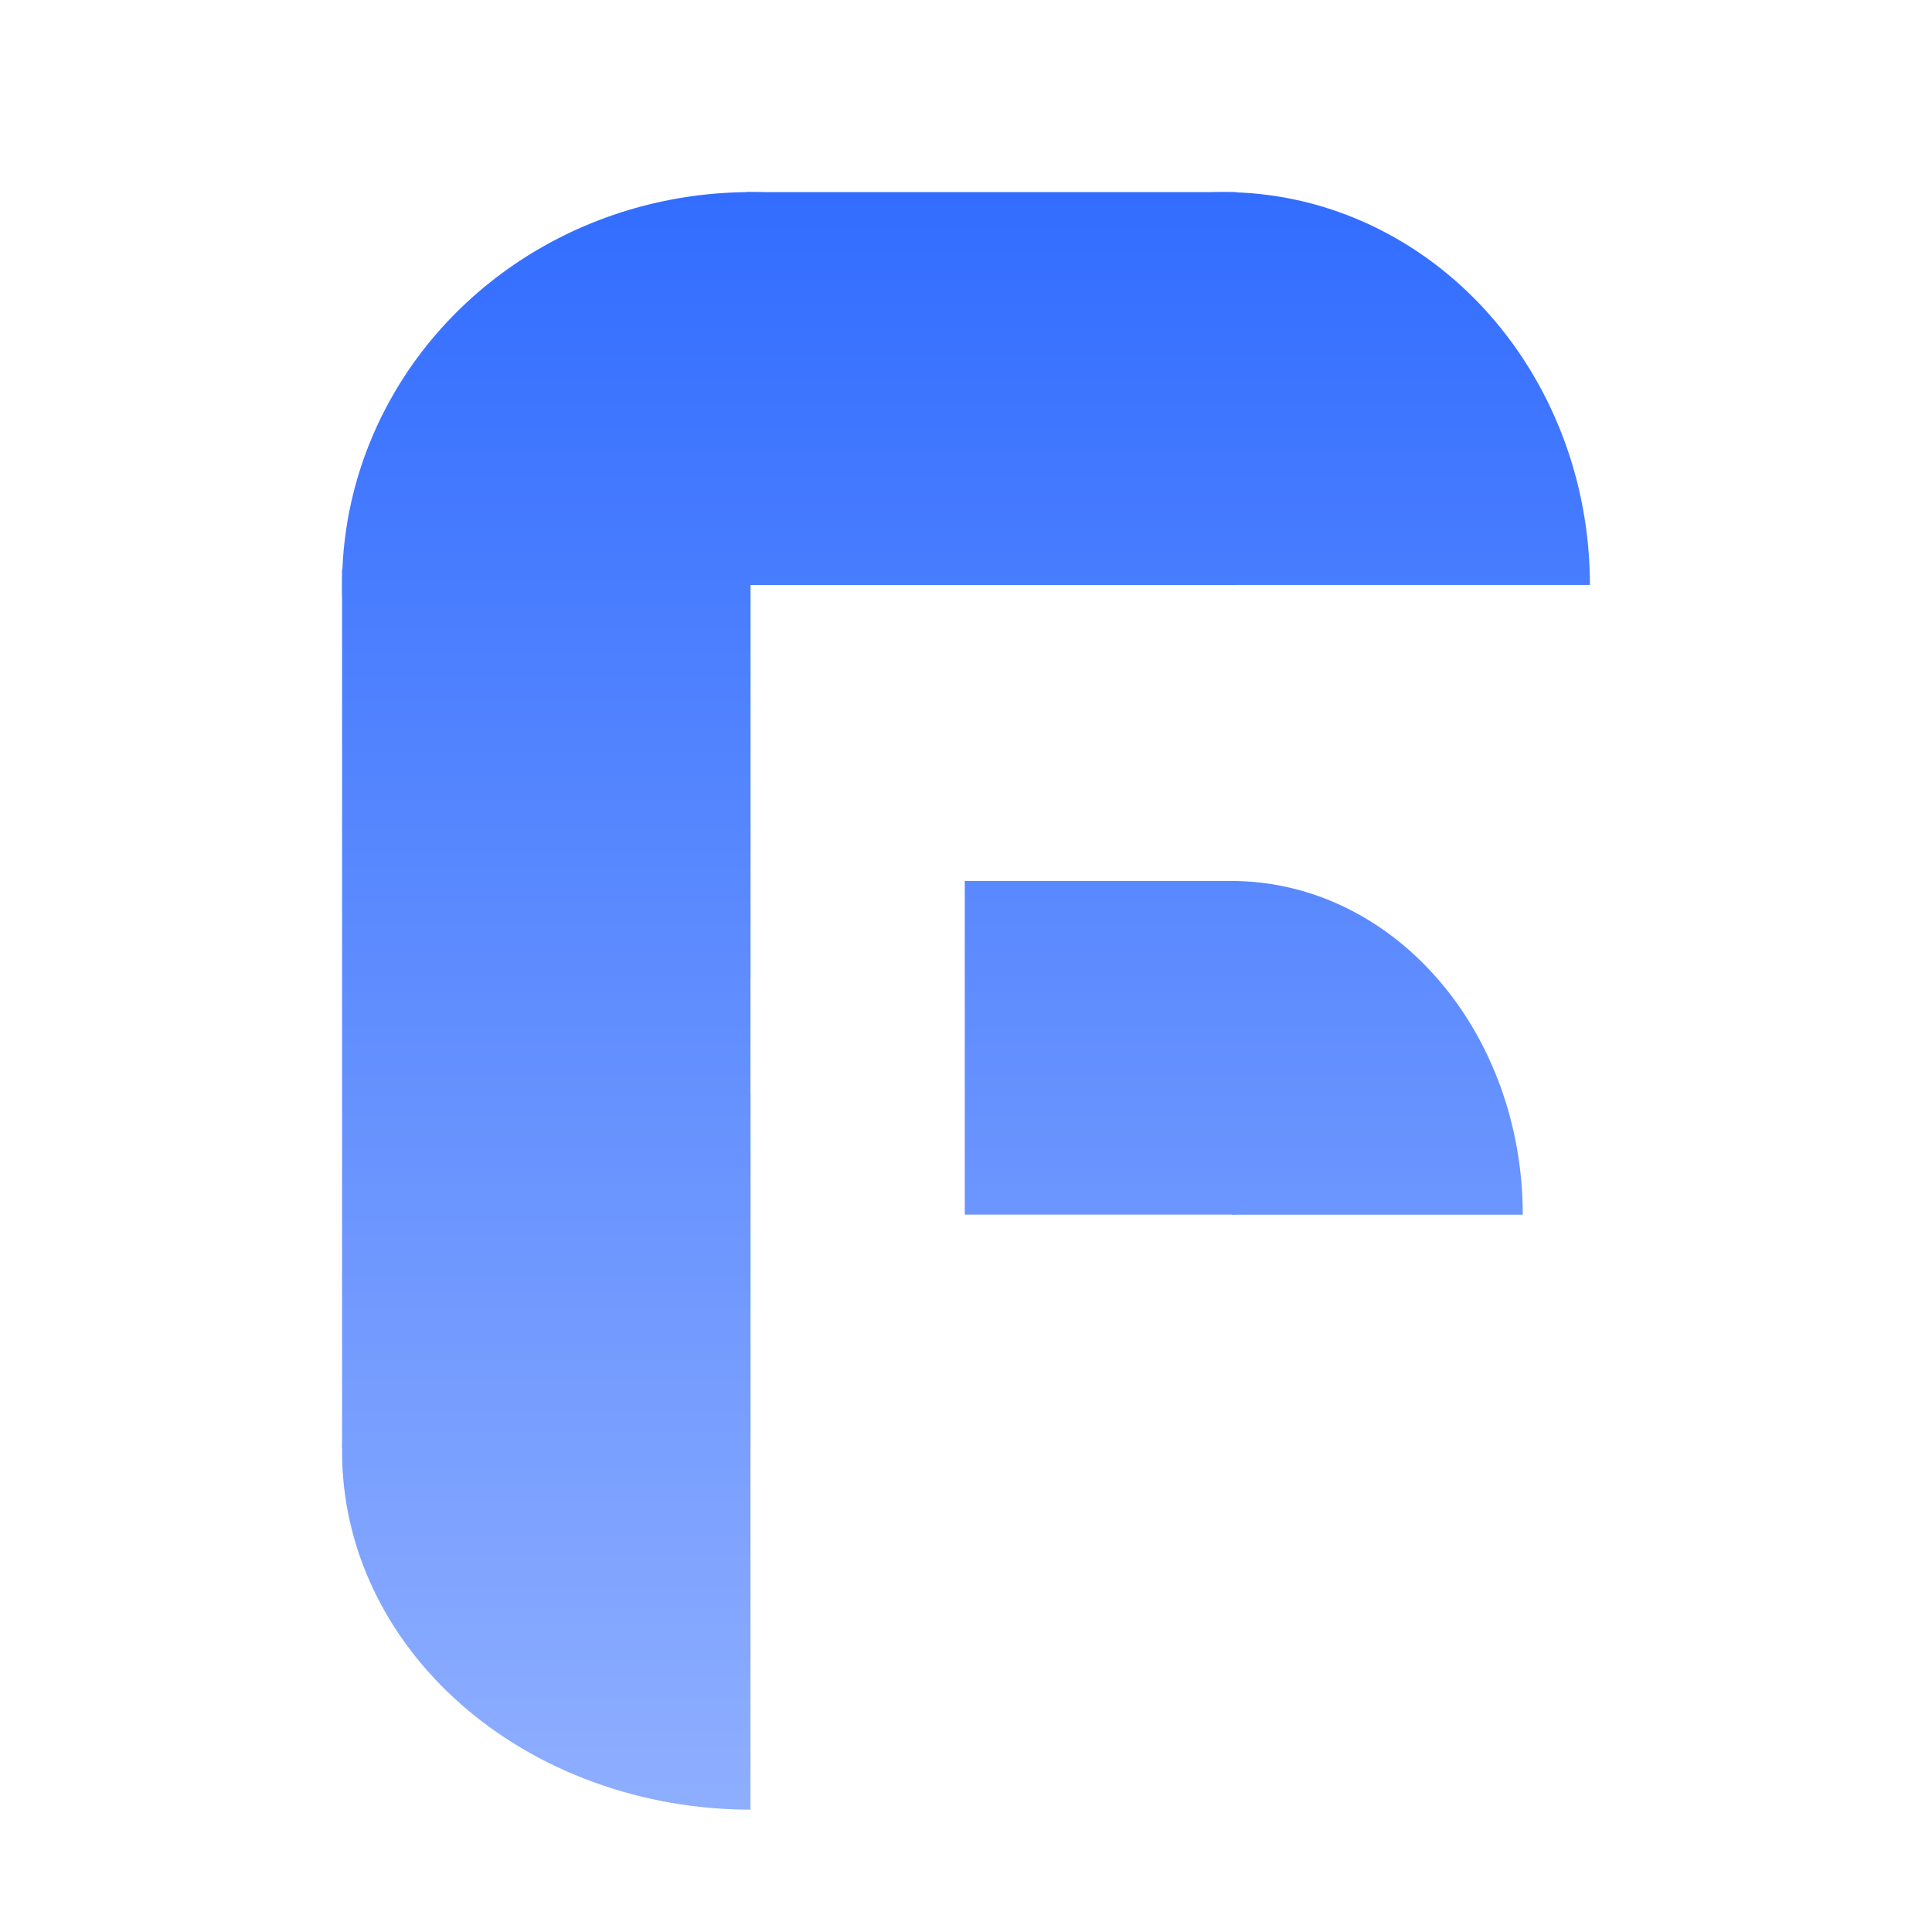
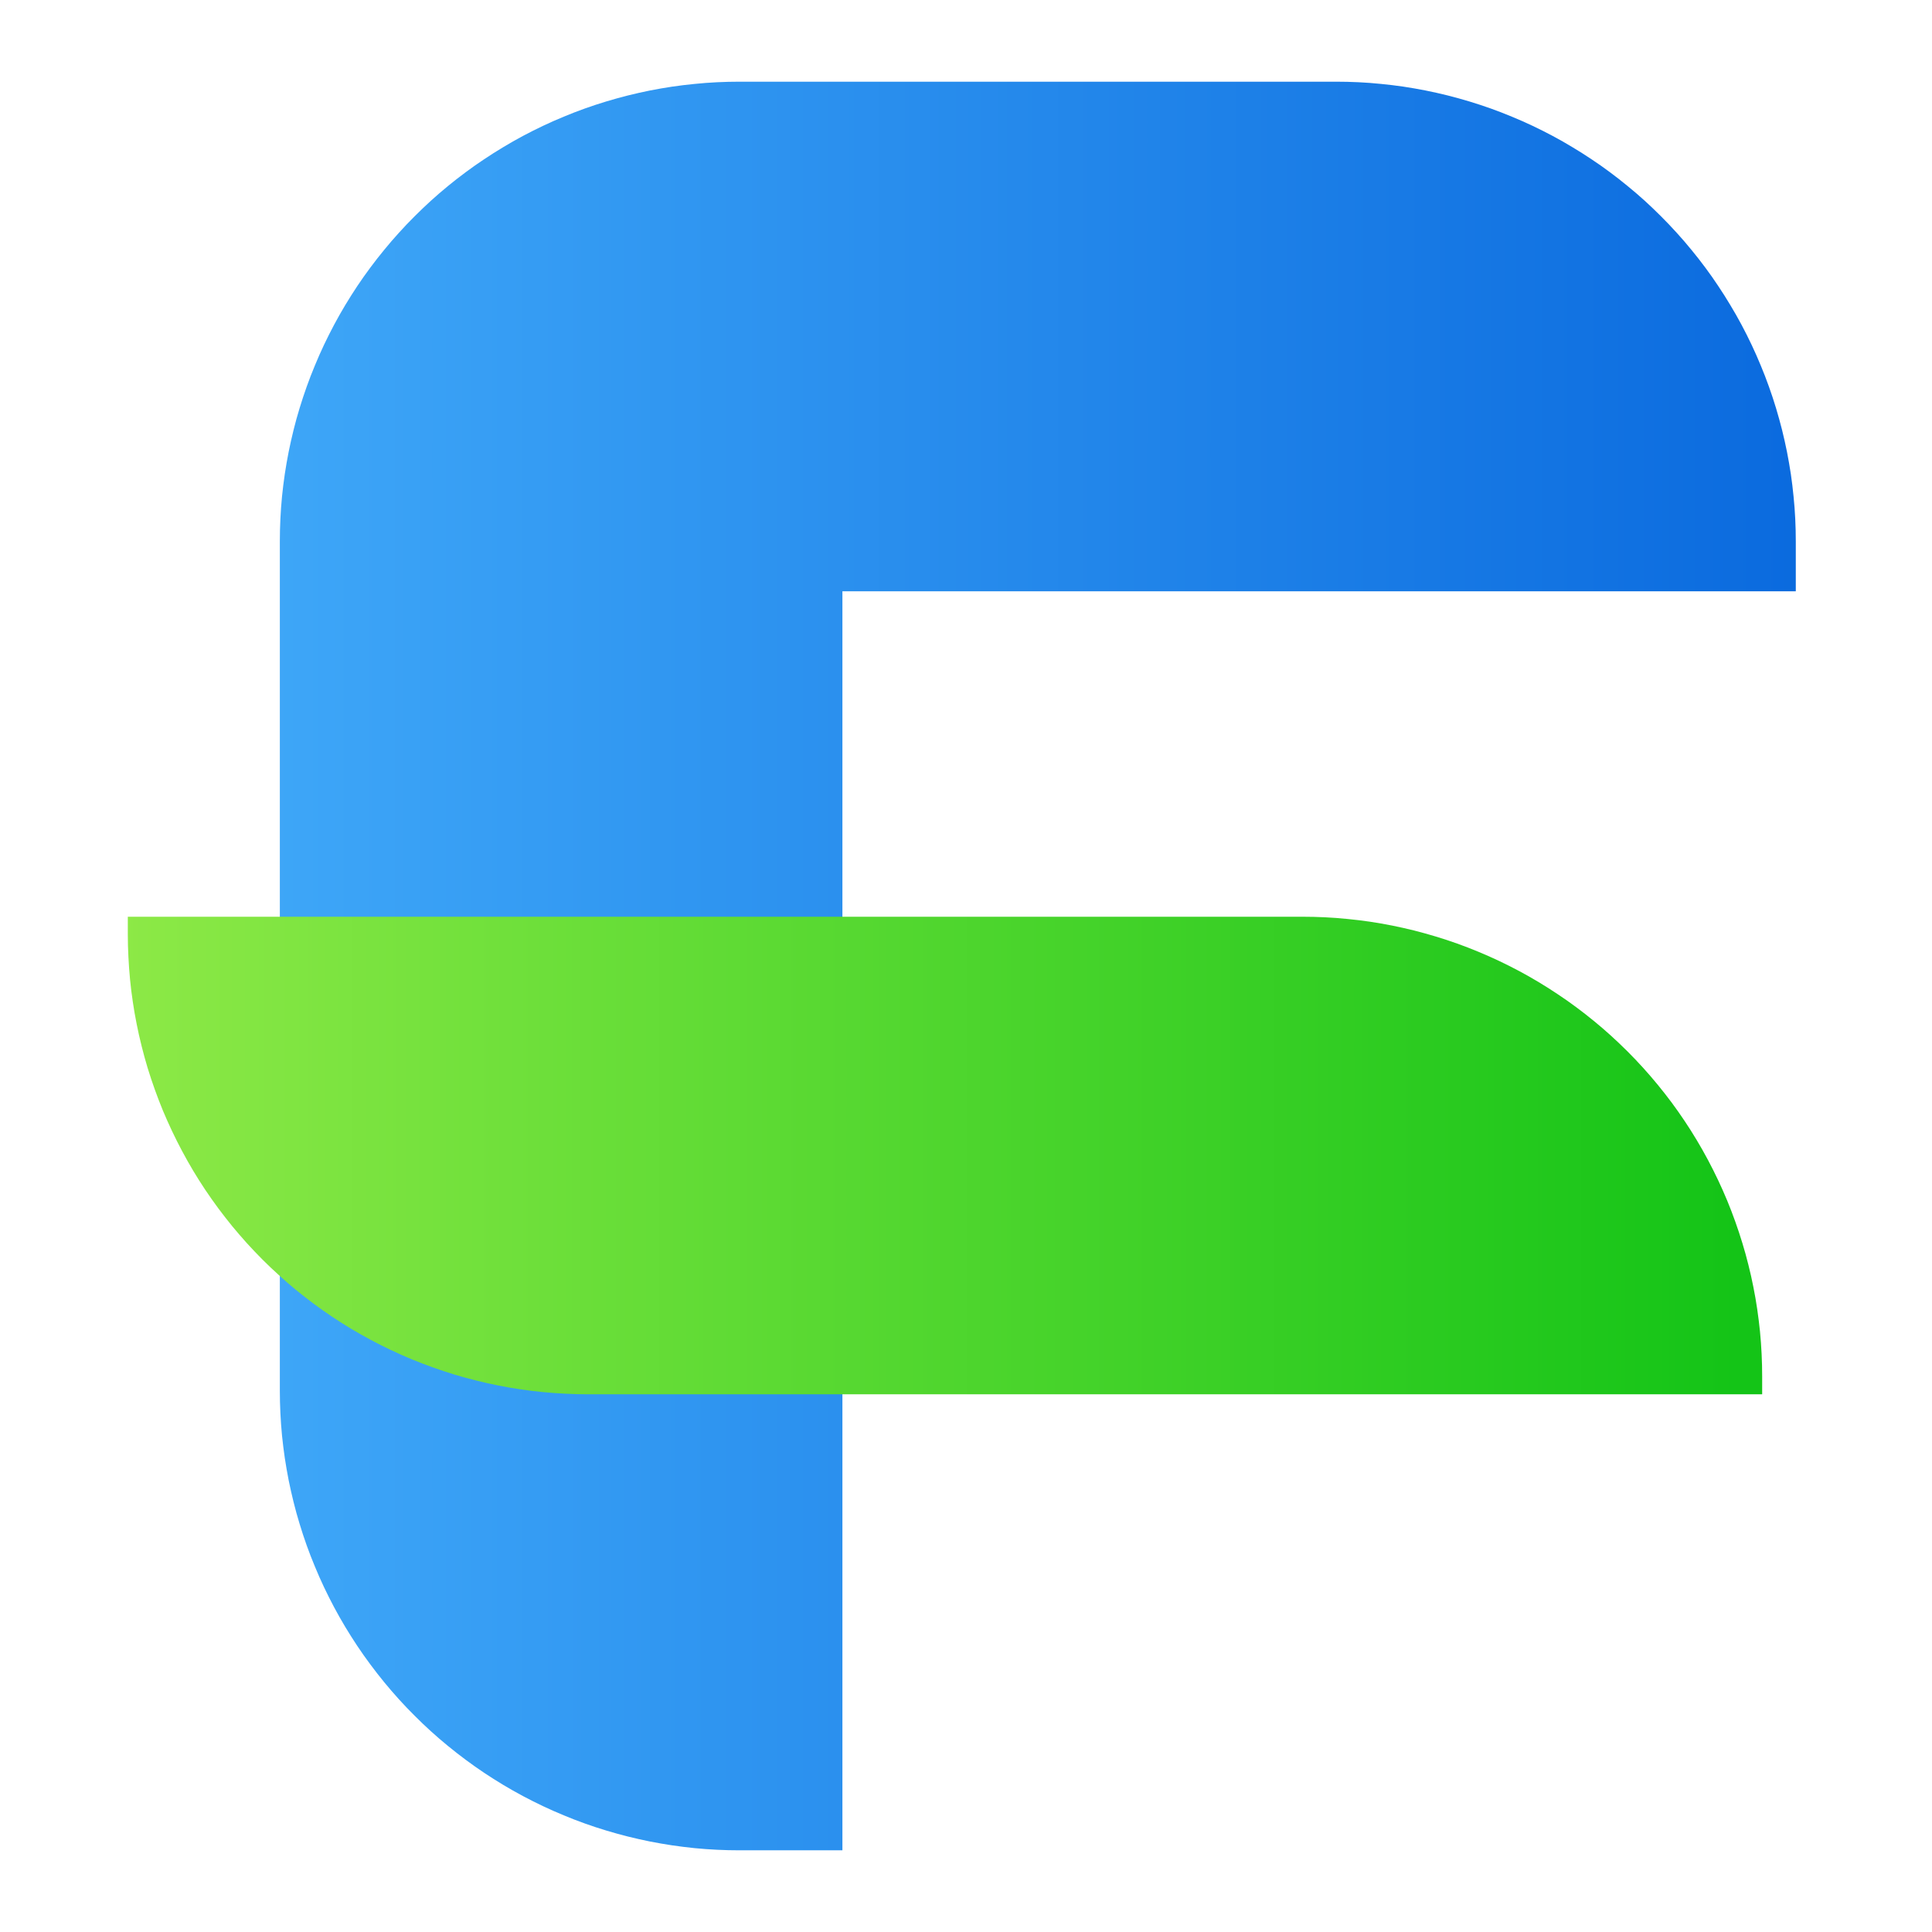
- <svg xmlns="http://www.w3.org/2000/svg" width="36" height="36" viewBox="0 0 36 36" fill="none">
-   <path d="M21.594 10.9C21.594 9.452 21.148 8.037 20.311 6.833C19.475 5.63 18.287 4.691 16.896 4.137C15.506 3.583 13.976 3.438 12.499 3.721C11.023 4.003 9.667 4.7 8.603 5.724C7.539 6.748 6.814 8.052 6.52 9.472C6.227 10.892 6.377 12.364 6.953 13.701C7.529 15.039 8.505 16.182 9.756 16.986C11.008 17.791 12.479 18.22 13.984 18.22V10.9H21.594Z" fill="url(#paint0_linear_0_5622)" />
-   <path d="M29.626 10.9C29.626 9.939 29.45 8.987 29.107 8.099C28.764 7.211 28.261 6.404 27.628 5.724C26.994 5.044 26.242 4.505 25.414 4.137C24.586 3.769 23.699 3.58 22.803 3.58C21.907 3.58 21.019 3.769 20.191 4.137C19.363 4.505 18.611 5.044 17.978 5.724C17.344 6.404 16.841 7.211 16.498 8.099C16.155 8.987 15.979 9.939 15.979 10.9L29.626 10.9Z" fill="url(#paint1_linear_0_5622)" />
-   <path d="M28.375 22.634C28.375 21.817 28.234 21.009 27.962 20.254C27.689 19.5 27.29 18.814 26.786 18.237C26.283 17.659 25.685 17.201 25.027 16.889C24.369 16.576 23.664 16.416 22.952 16.416V22.634H28.375Z" fill="url(#paint2_linear_0_5622)" />
-   <path d="M13.984 20.391C12.984 20.391 11.995 20.564 11.072 20.898C10.148 21.233 9.309 21.724 8.603 22.343C7.896 22.962 7.335 23.697 6.953 24.505C6.571 25.314 6.374 26.18 6.374 27.055C6.374 27.931 6.571 28.797 6.953 29.606C7.335 30.414 7.896 31.149 8.603 31.768C9.309 32.387 10.148 32.877 11.072 33.212C11.995 33.547 12.984 33.72 13.984 33.72L13.984 20.391Z" fill="url(#paint3_linear_0_5622)" />
-   <path d="M13.984 10.61L13.984 26.982L6.374 26.982L6.374 10.61H13.984Z" fill="url(#paint4_linear_0_5622)" />
-   <path d="M23.033 10.899L13.897 10.899L13.897 3.58L23.033 3.58V10.899Z" fill="url(#paint5_linear_0_5622)" />
-   <path d="M23.033 22.632H17.977V16.416L23.033 16.416V22.632Z" fill="url(#paint6_linear_0_5622)" />
+ <svg xmlns="http://www.w3.org/2000/svg" fill="none" version="1.1" width="32" height="32" viewBox="0 0 32 32">
  <defs>
-     <linearGradient id="paint0_linear_0_5622" x1="18" y1="3.58" x2="18" y2="33.72" gradientUnits="userSpaceOnUse">
-       <stop stop-color="#326DFF" />
-       <stop offset="1" stop-color="#8EAEFF" />
+     <linearGradient x1="-0.371" y1="0.157" x2="1.202" y2="0.157" id="master_svg0_1781_19659">
+       <stop offset="5%" stop-color="#4DB8FF" stop-opacity="1" />
+       <stop offset="100%" stop-color="#005ED9" stop-opacity="1" />
    </linearGradient>
-     <linearGradient id="paint1_linear_0_5622" x1="18" y1="3.58" x2="18" y2="33.72" gradientUnits="userSpaceOnUse">
-       <stop stop-color="#326DFF" />
-       <stop offset="1" stop-color="#8EAEFF" />
-     </linearGradient>
-     <linearGradient id="paint2_linear_0_5622" x1="18" y1="3.58" x2="18" y2="33.72" gradientUnits="userSpaceOnUse">
-       <stop stop-color="#326DFF" />
-       <stop offset="1" stop-color="#8EAEFF" />
-     </linearGradient>
-     <linearGradient id="paint3_linear_0_5622" x1="18" y1="3.58" x2="18" y2="33.72" gradientUnits="userSpaceOnUse">
-       <stop stop-color="#326DFF" />
-       <stop offset="1" stop-color="#8EAEFF" />
-     </linearGradient>
-     <linearGradient id="paint4_linear_0_5622" x1="18" y1="3.58" x2="18" y2="33.72" gradientUnits="userSpaceOnUse">
-       <stop stop-color="#326DFF" />
-       <stop offset="1" stop-color="#8EAEFF" />
-     </linearGradient>
-     <linearGradient id="paint5_linear_0_5622" x1="18" y1="3.58" x2="18" y2="33.72" gradientUnits="userSpaceOnUse">
-       <stop stop-color="#326DFF" />
-       <stop offset="1" stop-color="#8EAEFF" />
-     </linearGradient>
-     <linearGradient id="paint6_linear_0_5622" x1="18" y1="3.58" x2="18" y2="33.72" gradientUnits="userSpaceOnUse">
-       <stop stop-color="#326DFF" />
-       <stop offset="1" stop-color="#8EAEFF" />
+     <linearGradient x1="-0.145" y1="0.5" x2="1" y2="0.5" id="master_svg1_1781_19666">
+       <stop offset="0%" stop-color="#9EEE4D" stop-opacity="1" />
+       <stop offset="98.571%" stop-color="#14C417" stop-opacity="1" />
    </linearGradient>
  </defs>
+   <g>
+     <g>
+       <g style="mix-blend-mode:multiply">
+         <path d="M4.635,8.969L4.635,23.031Q4.635,23.218,4.644,23.404Q4.653,23.591,4.671,23.777Q4.69,23.963,4.717,24.148Q4.745,24.333,4.781,24.517Q4.818,24.7,4.863,24.881Q4.908,25.063,4.963,25.242Q5.017,25.421,5.08,25.597Q5.143,25.773,5.215,25.945Q5.286,26.118,5.366,26.287Q5.446,26.456,5.534,26.621Q5.622,26.786,5.718,26.946Q5.815,27.107,5.918,27.262Q6.022,27.418,6.134,27.568Q6.245,27.718,6.364,27.863Q6.482,28.007,6.608,28.146Q6.733,28.284,6.866,28.416Q6.998,28.549,7.136,28.674Q7.275,28.8,7.419,28.918Q7.564,29.037,7.714,29.148Q7.864,29.26,8.02,29.364Q8.175,29.467,8.336,29.564Q8.496,29.66,8.661,29.748Q8.826,29.836,8.995,29.916Q9.164,29.996,9.337,30.067Q9.509,30.139,9.685,30.202Q9.861,30.265,10.04,30.319Q10.219,30.373,10.401,30.419Q10.582,30.464,10.765,30.501Q10.949,30.537,11.134,30.565Q11.319,30.592,11.505,30.611Q11.691,30.629,11.878,30.638Q12.064,30.647,12.251,30.647L13.953,30.647L13.953,9.794L29.744,9.794L29.744,8.969Q29.744,8.782,29.735,8.596Q29.726,8.409,29.707,8.223Q29.689,8.037,29.662,7.852Q29.634,7.667,29.598,7.484Q29.561,7.3,29.516,7.119Q29.47,6.937,29.416,6.758Q29.362,6.58,29.299,6.404Q29.236,6.227,29.164,6.055Q29.093,5.882,29.013,5.713Q28.933,5.544,28.845,5.379Q28.757,5.214,28.66,5.054Q28.564,4.893,28.46,4.738Q28.357,4.582,28.245,4.432Q28.134,4.282,28.015,4.138Q27.897,3.993,27.771,3.855Q27.645,3.716,27.513,3.584Q27.381,3.452,27.243,3.326Q27.104,3.2,26.959,3.082Q26.815,2.963,26.665,2.852Q26.515,2.74,26.359,2.637Q26.204,2.533,26.043,2.437Q25.883,2.34,25.718,2.252Q25.553,2.164,25.384,2.084Q25.215,2.004,25.042,1.933Q24.87,1.861,24.694,1.798Q24.517,1.735,24.339,1.681Q24.16,1.627,23.978,1.581Q23.797,1.536,23.613,1.499Q23.43,1.463,23.245,1.435Q23.06,1.408,22.874,1.39Q22.688,1.371,22.501,1.362Q22.315,1.353,22.128,1.353L12.251,1.353Q12.064,1.353,11.878,1.362Q11.691,1.371,11.505,1.39Q11.319,1.408,11.134,1.435Q10.949,1.463,10.765,1.499Q10.582,1.536,10.401,1.581Q10.219,1.627,10.04,1.681Q9.861,1.735,9.685,1.798Q9.509,1.861,9.337,1.933Q9.164,2.004,8.995,2.084Q8.826,2.164,8.661,2.252Q8.496,2.34,8.336,2.437Q8.175,2.533,8.02,2.637Q7.864,2.74,7.714,2.852Q7.564,2.963,7.419,3.082Q7.275,3.2,7.136,3.326Q6.998,3.452,6.866,3.584Q6.733,3.716,6.608,3.855Q6.482,3.993,6.364,4.138Q6.245,4.282,6.134,4.432Q6.022,4.582,5.918,4.738Q5.815,4.893,5.718,5.054Q5.622,5.214,5.534,5.379Q5.446,5.544,5.366,5.713Q5.286,5.882,5.215,6.055Q5.143,6.227,5.08,6.404Q5.017,6.58,4.963,6.758Q4.908,6.937,4.863,7.119Q4.818,7.3,4.781,7.484Q4.745,7.667,4.717,7.852Q4.69,8.037,4.671,8.223Q4.653,8.409,4.644,8.596Q4.635,8.782,4.635,8.969Z" fill-rule="evenodd" fill="url(#master_svg0_1781_19659)" fill-opacity="1" style="mix-blend-mode:multiply" />
+       </g>
+       <g>
+         <path d="M2.117,15.184L2.117,15.477Q2.117,15.664,2.127,15.851Q2.136,16.037,2.154,16.224Q2.172,16.41,2.2,16.595Q2.227,16.78,2.264,16.963Q2.3,17.146,2.346,17.328Q2.391,17.509,2.445,17.688Q2.5,17.867,2.563,18.043Q2.626,18.219,2.697,18.392Q2.769,18.564,2.849,18.733Q2.929,18.903,3.017,19.067Q3.105,19.232,3.201,19.393Q3.297,19.553,3.401,19.709Q3.505,19.864,3.616,20.014Q3.728,20.164,3.846,20.309Q3.965,20.453,4.09,20.592Q4.216,20.73,4.348,20.863Q4.48,20.995,4.619,21.12Q4.757,21.246,4.902,21.365Q5.047,21.483,5.197,21.595Q5.347,21.706,5.502,21.81Q5.658,21.914,5.818,22.01Q5.979,22.106,6.143,22.194Q6.308,22.282,6.477,22.362Q6.646,22.442,6.819,22.514Q6.992,22.585,7.168,22.648Q7.344,22.711,7.523,22.766Q7.702,22.82,7.883,22.865Q8.065,22.911,8.248,22.947Q8.431,22.984,8.616,23.011Q8.801,23.039,8.987,23.057Q9.173,23.075,9.36,23.084Q9.547,23.094,9.734,23.094L29.187,23.094L29.187,22.8Q29.187,22.613,29.178,22.427Q29.169,22.24,29.151,22.054Q29.132,21.868,29.105,21.683Q29.078,21.498,29.041,21.315Q29.005,21.131,28.959,20.95Q28.914,20.768,28.859,20.589Q28.805,20.411,28.742,20.235Q28.679,20.058,28.608,19.886Q28.536,19.713,28.456,19.544Q28.376,19.375,28.288,19.21Q28.2,19.045,28.104,18.885Q28.008,18.724,27.904,18.569Q27.8,18.413,27.689,18.263Q27.577,18.113,27.459,17.969Q27.34,17.824,27.214,17.685Q27.089,17.547,26.957,17.415Q26.824,17.283,26.686,17.157Q26.547,17.031,26.403,16.913Q26.258,16.794,26.108,16.683Q25.958,16.571,25.802,16.468Q25.647,16.364,25.487,16.268Q25.326,16.171,25.161,16.083Q24.996,15.995,24.827,15.915Q24.658,15.835,24.486,15.764Q24.313,15.692,24.137,15.629Q23.961,15.566,23.782,15.512Q23.603,15.458,23.422,15.412Q23.24,15.367,23.057,15.33Q22.873,15.294,22.689,15.266Q22.504,15.239,22.318,15.221Q22.131,15.202,21.945,15.193Q21.758,15.184,21.571,15.184L2.117,15.184Z" fill-rule="evenodd" fill="url(#master_svg1_1781_19666)" fill-opacity="1" style="mix-blend-mode:passthrough" />
+       </g>
+     </g>
+   </g>
</svg>
